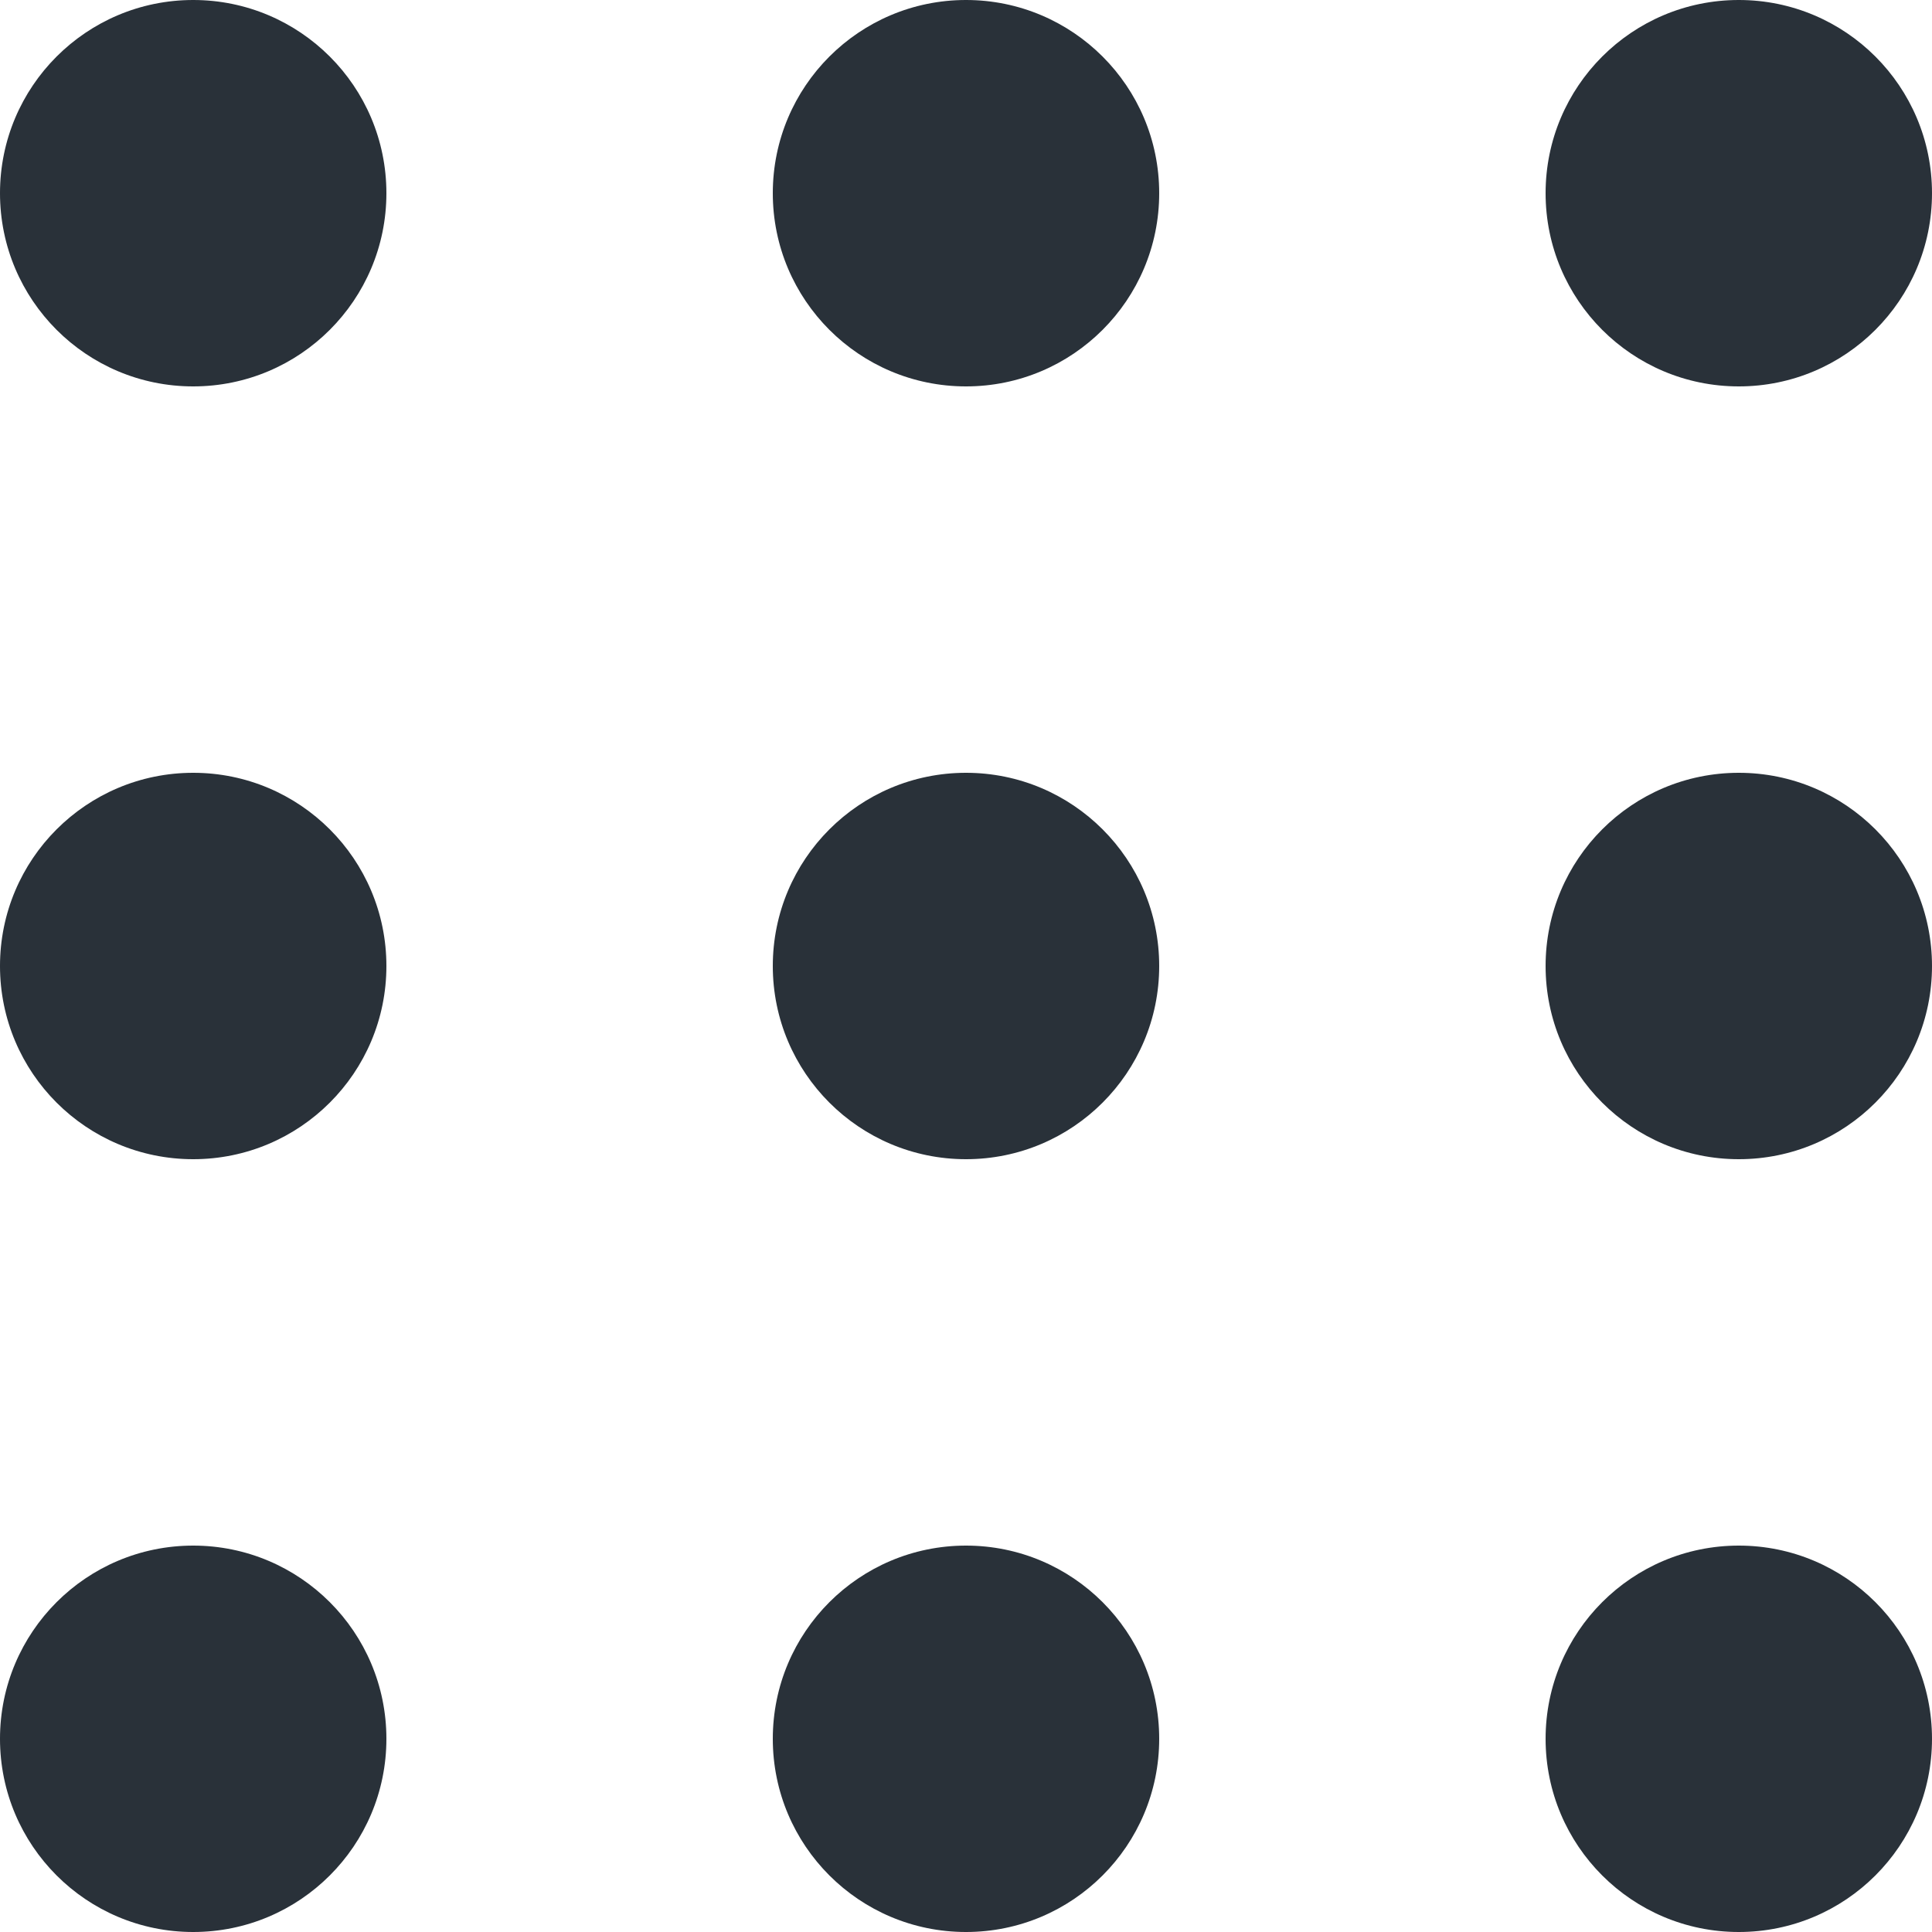
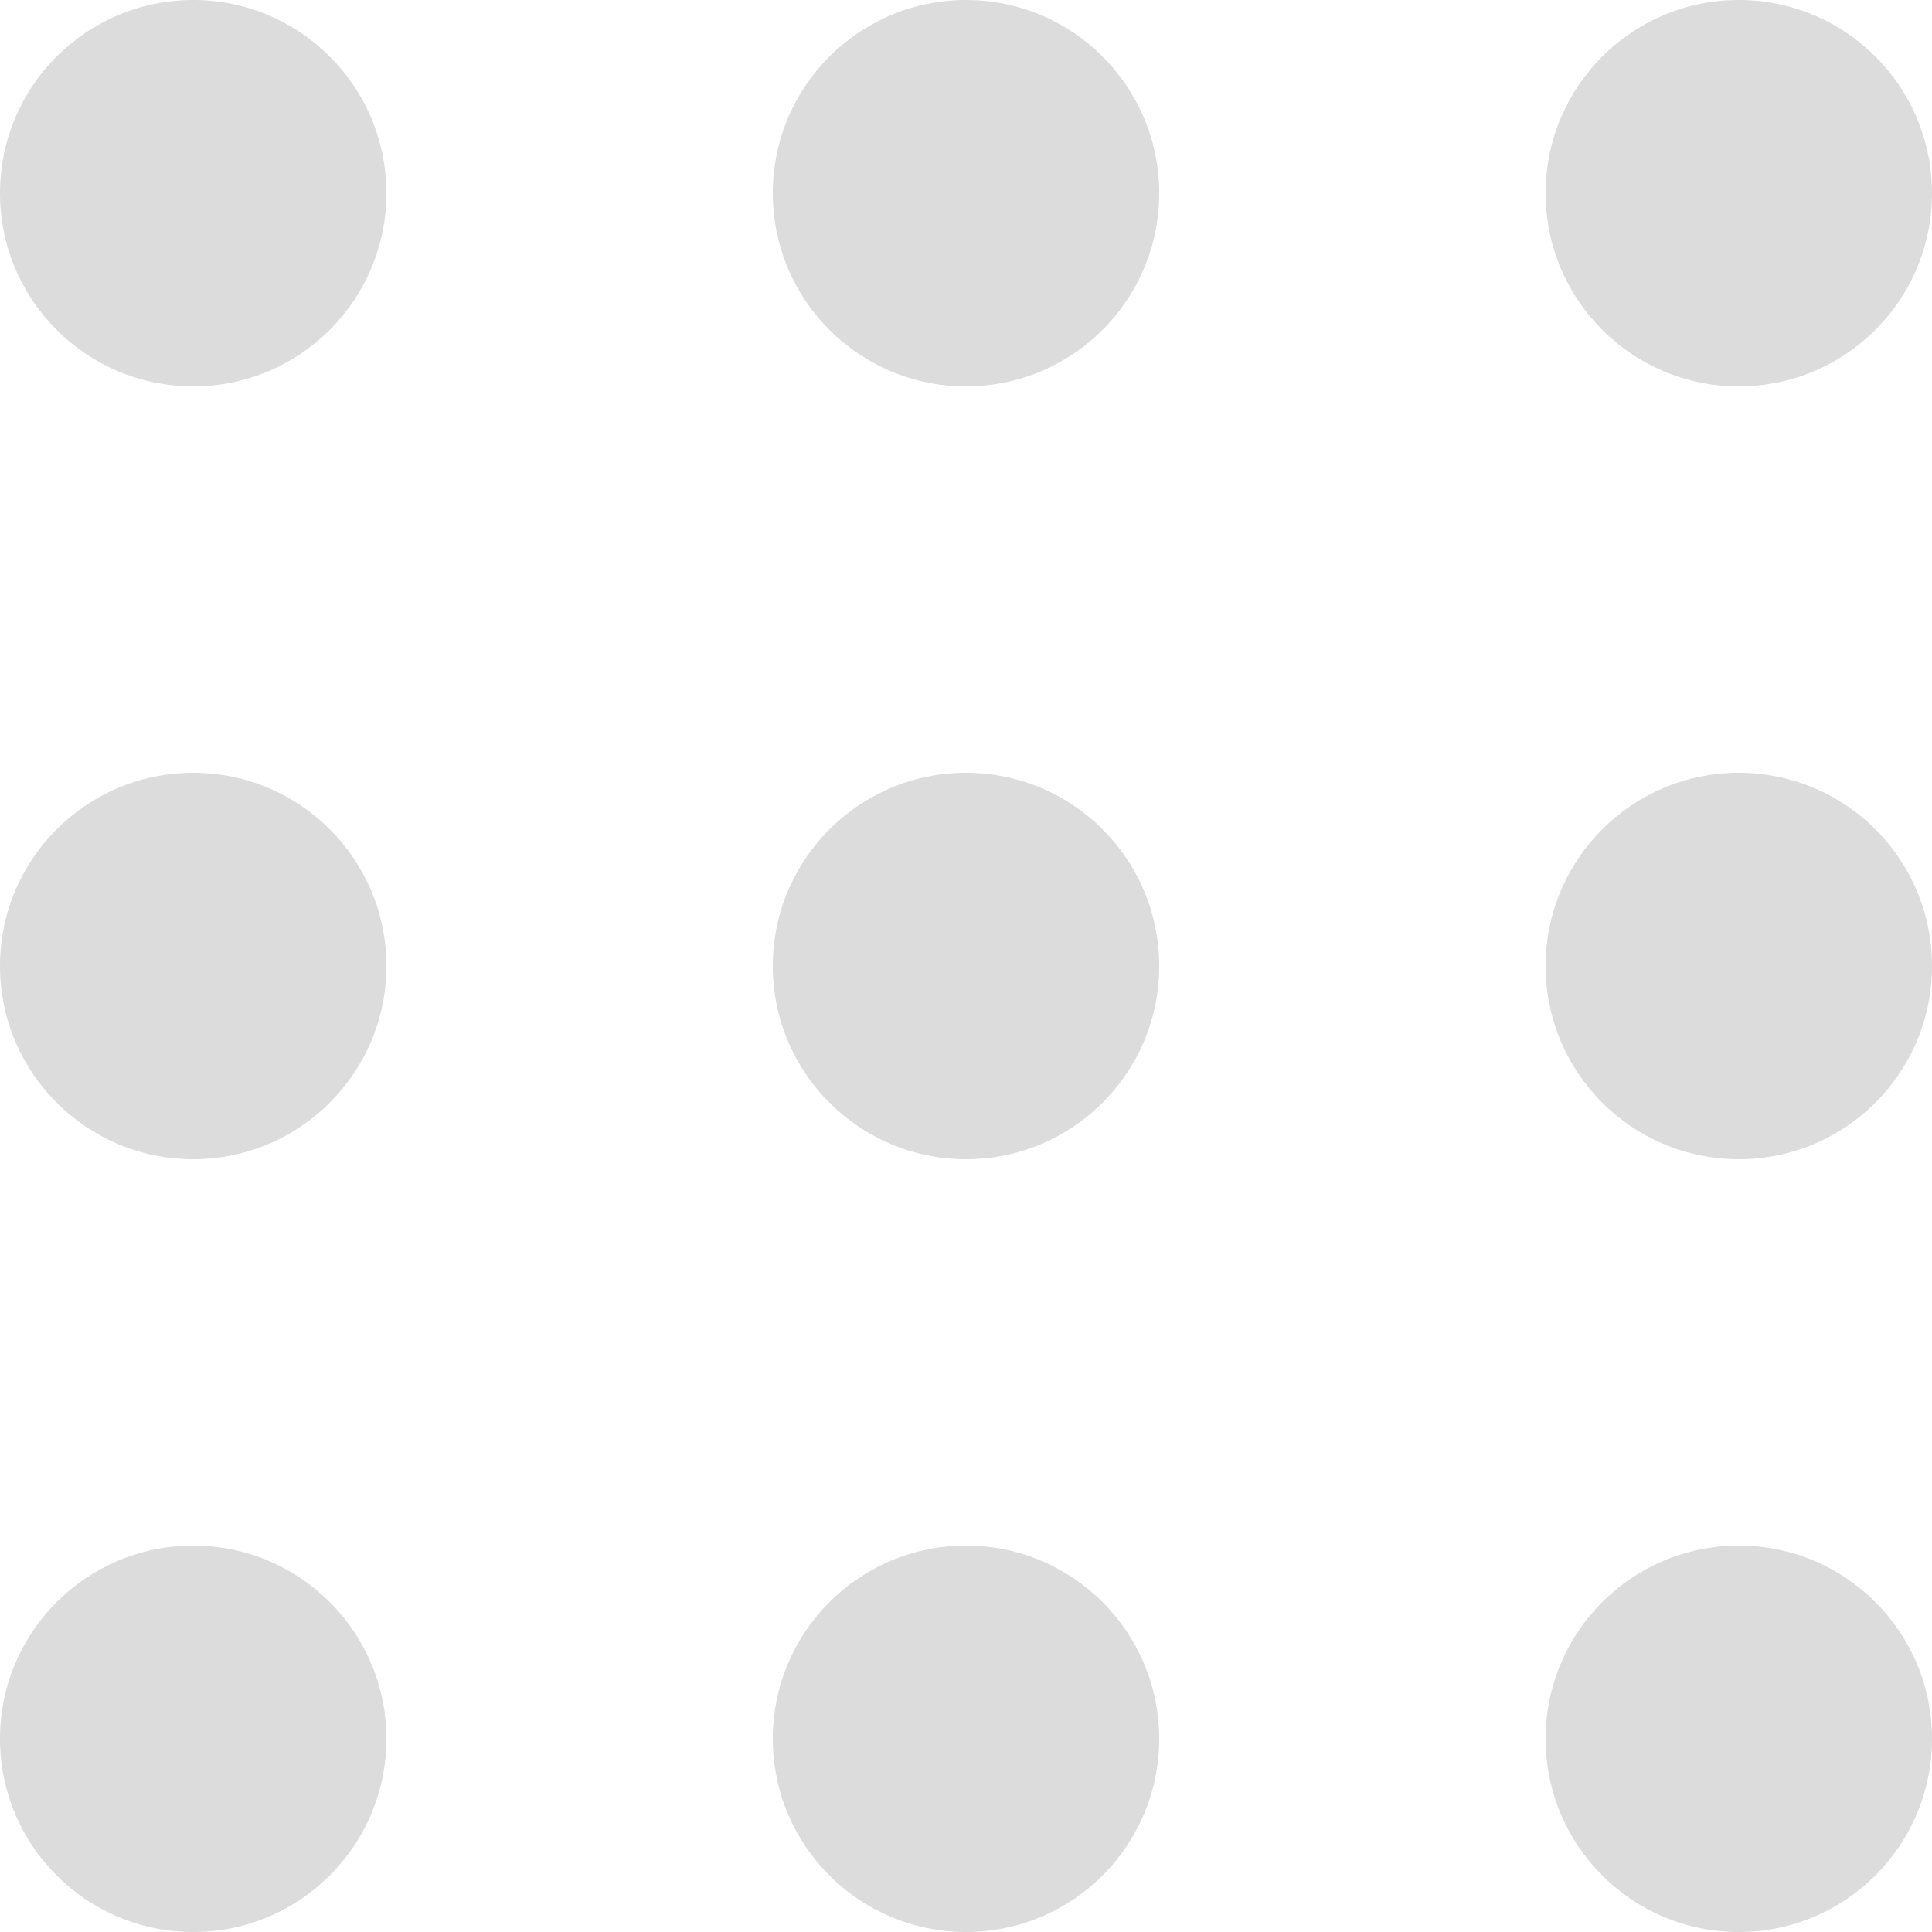
<svg xmlns="http://www.w3.org/2000/svg" width="33" height="33" viewBox="0 0 33 33" fill="none">
-   <path fill-rule="evenodd" clip-rule="evenodd" d="M3.3 0C5.123 0 6.6 1.477 6.6 3.3C6.6 5.123 5.123 6.6 3.3 6.6C1.477 6.6 0 5.123 0 3.3C0 1.477 1.477 0 3.3 0ZM16.5 0C18.323 0 19.8 1.477 19.8 3.3C19.8 5.123 18.323 6.6 16.5 6.6C14.677 6.6 13.2 5.123 13.2 3.3C13.2 1.477 14.677 0 16.5 0ZM33 3.3C33 1.477 31.523 0 29.7 0C27.877 0 26.4 1.477 26.4 3.3C26.4 5.123 27.877 6.6 29.7 6.6C31.523 6.6 33 5.123 33 3.3ZM3.3 13.2C5.123 13.2 6.6 14.677 6.6 16.5C6.6 18.323 5.123 19.8 3.3 19.8C1.477 19.8 0 18.323 0 16.5C0 14.677 1.477 13.2 3.3 13.2ZM19.8 16.5C19.8 14.677 18.323 13.2 16.5 13.2C14.677 13.2 13.2 14.677 13.2 16.5C13.2 18.323 14.677 19.8 16.5 19.8C18.323 19.8 19.8 18.323 19.8 16.5ZM29.7 13.2C31.523 13.2 33 14.677 33 16.5C33 18.323 31.523 19.8 29.7 19.8C27.877 19.8 26.4 18.323 26.4 16.5C26.4 14.677 27.877 13.2 29.7 13.2ZM6.6 29.7C6.6 27.877 5.123 26.4 3.3 26.4C1.477 26.4 0 27.877 0 29.7C0 31.523 1.477 33 3.3 33C5.123 33 6.6 31.523 6.6 29.7ZM16.5 26.4C18.323 26.4 19.8 27.877 19.8 29.7C19.8 31.523 18.323 33 16.5 33C14.677 33 13.2 31.523 13.2 29.7C13.2 27.877 14.677 26.4 16.5 26.4ZM33 29.7C33 27.877 31.523 26.4 29.7 26.4C27.877 26.4 26.4 27.877 26.4 29.7C26.4 31.523 27.877 33 29.7 33C31.523 33 33 31.523 33 29.7Z" fill="#293139" />
+   <path fill-rule="evenodd" clip-rule="evenodd" d="M3.3 0C5.123 0 6.6 1.477 6.6 3.3C6.6 5.123 5.123 6.6 3.3 6.6C1.477 6.6 0 5.123 0 3.3C0 1.477 1.477 0 3.3 0ZM16.5 0C18.323 0 19.8 1.477 19.8 3.3C19.8 5.123 18.323 6.6 16.5 6.6C14.677 6.6 13.2 5.123 13.2 3.3C13.2 1.477 14.677 0 16.5 0ZM33 3.3C33 1.477 31.523 0 29.7 0C27.877 0 26.4 1.477 26.4 3.3C26.4 5.123 27.877 6.6 29.7 6.6C31.523 6.6 33 5.123 33 3.3ZM3.3 13.2C5.123 13.2 6.6 14.677 6.6 16.5C6.6 18.323 5.123 19.8 3.3 19.8C1.477 19.8 0 18.323 0 16.5C0 14.677 1.477 13.2 3.3 13.2ZM19.8 16.5C19.8 14.677 18.323 13.2 16.5 13.2C14.677 13.2 13.2 14.677 13.2 16.5C13.2 18.323 14.677 19.8 16.5 19.8C18.323 19.8 19.8 18.323 19.8 16.5ZM29.7 13.2C31.523 13.2 33 14.677 33 16.5C33 18.323 31.523 19.8 29.7 19.8C27.877 19.8 26.4 18.323 26.4 16.5C26.4 14.677 27.877 13.2 29.7 13.2ZM6.6 29.7C6.6 27.877 5.123 26.4 3.3 26.4C1.477 26.4 0 27.877 0 29.7C0 31.523 1.477 33 3.3 33C5.123 33 6.6 31.523 6.6 29.7ZM16.5 26.4C18.323 26.4 19.8 27.877 19.8 29.7C19.8 31.523 18.323 33 16.5 33C14.677 33 13.2 31.523 13.2 29.7C13.2 27.877 14.677 26.4 16.5 26.4ZM33 29.7C33 27.877 31.523 26.4 29.7 26.4C27.877 26.4 26.4 27.877 26.4 29.7C26.4 31.523 27.877 33 29.7 33C31.523 33 33 31.523 33 29.7Z" fill="#DCDCDC" />
</svg>
